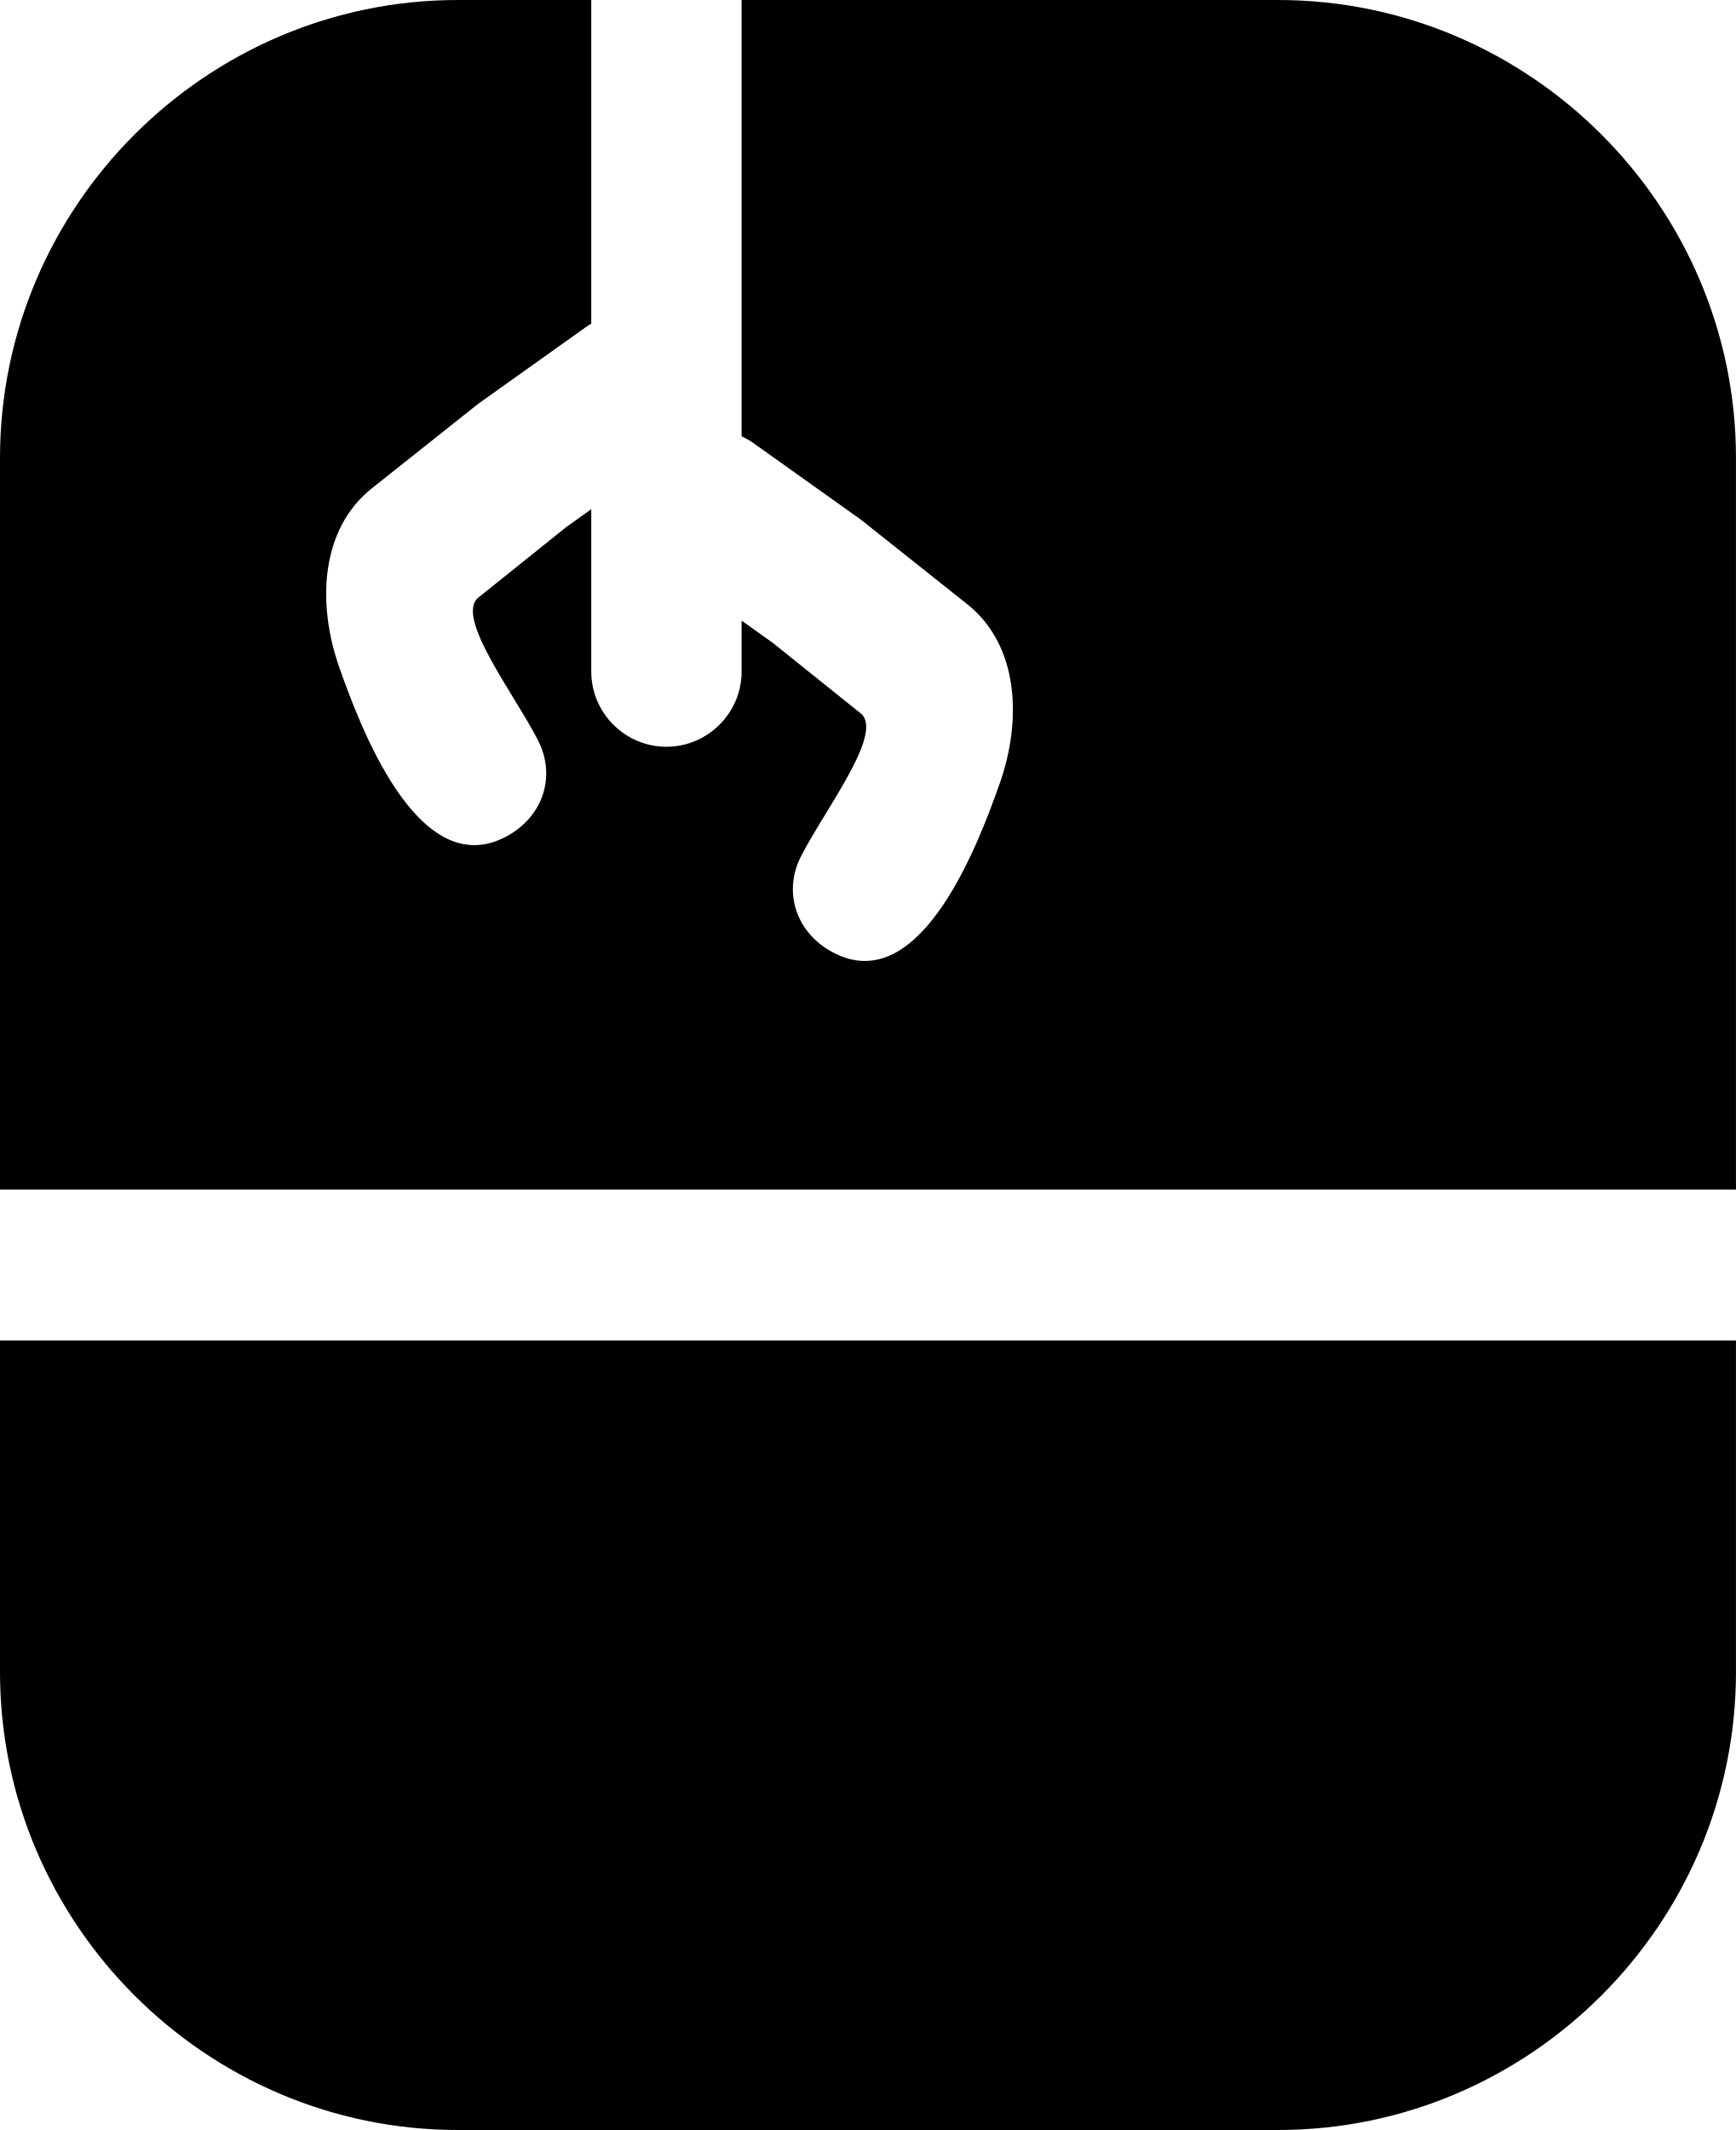
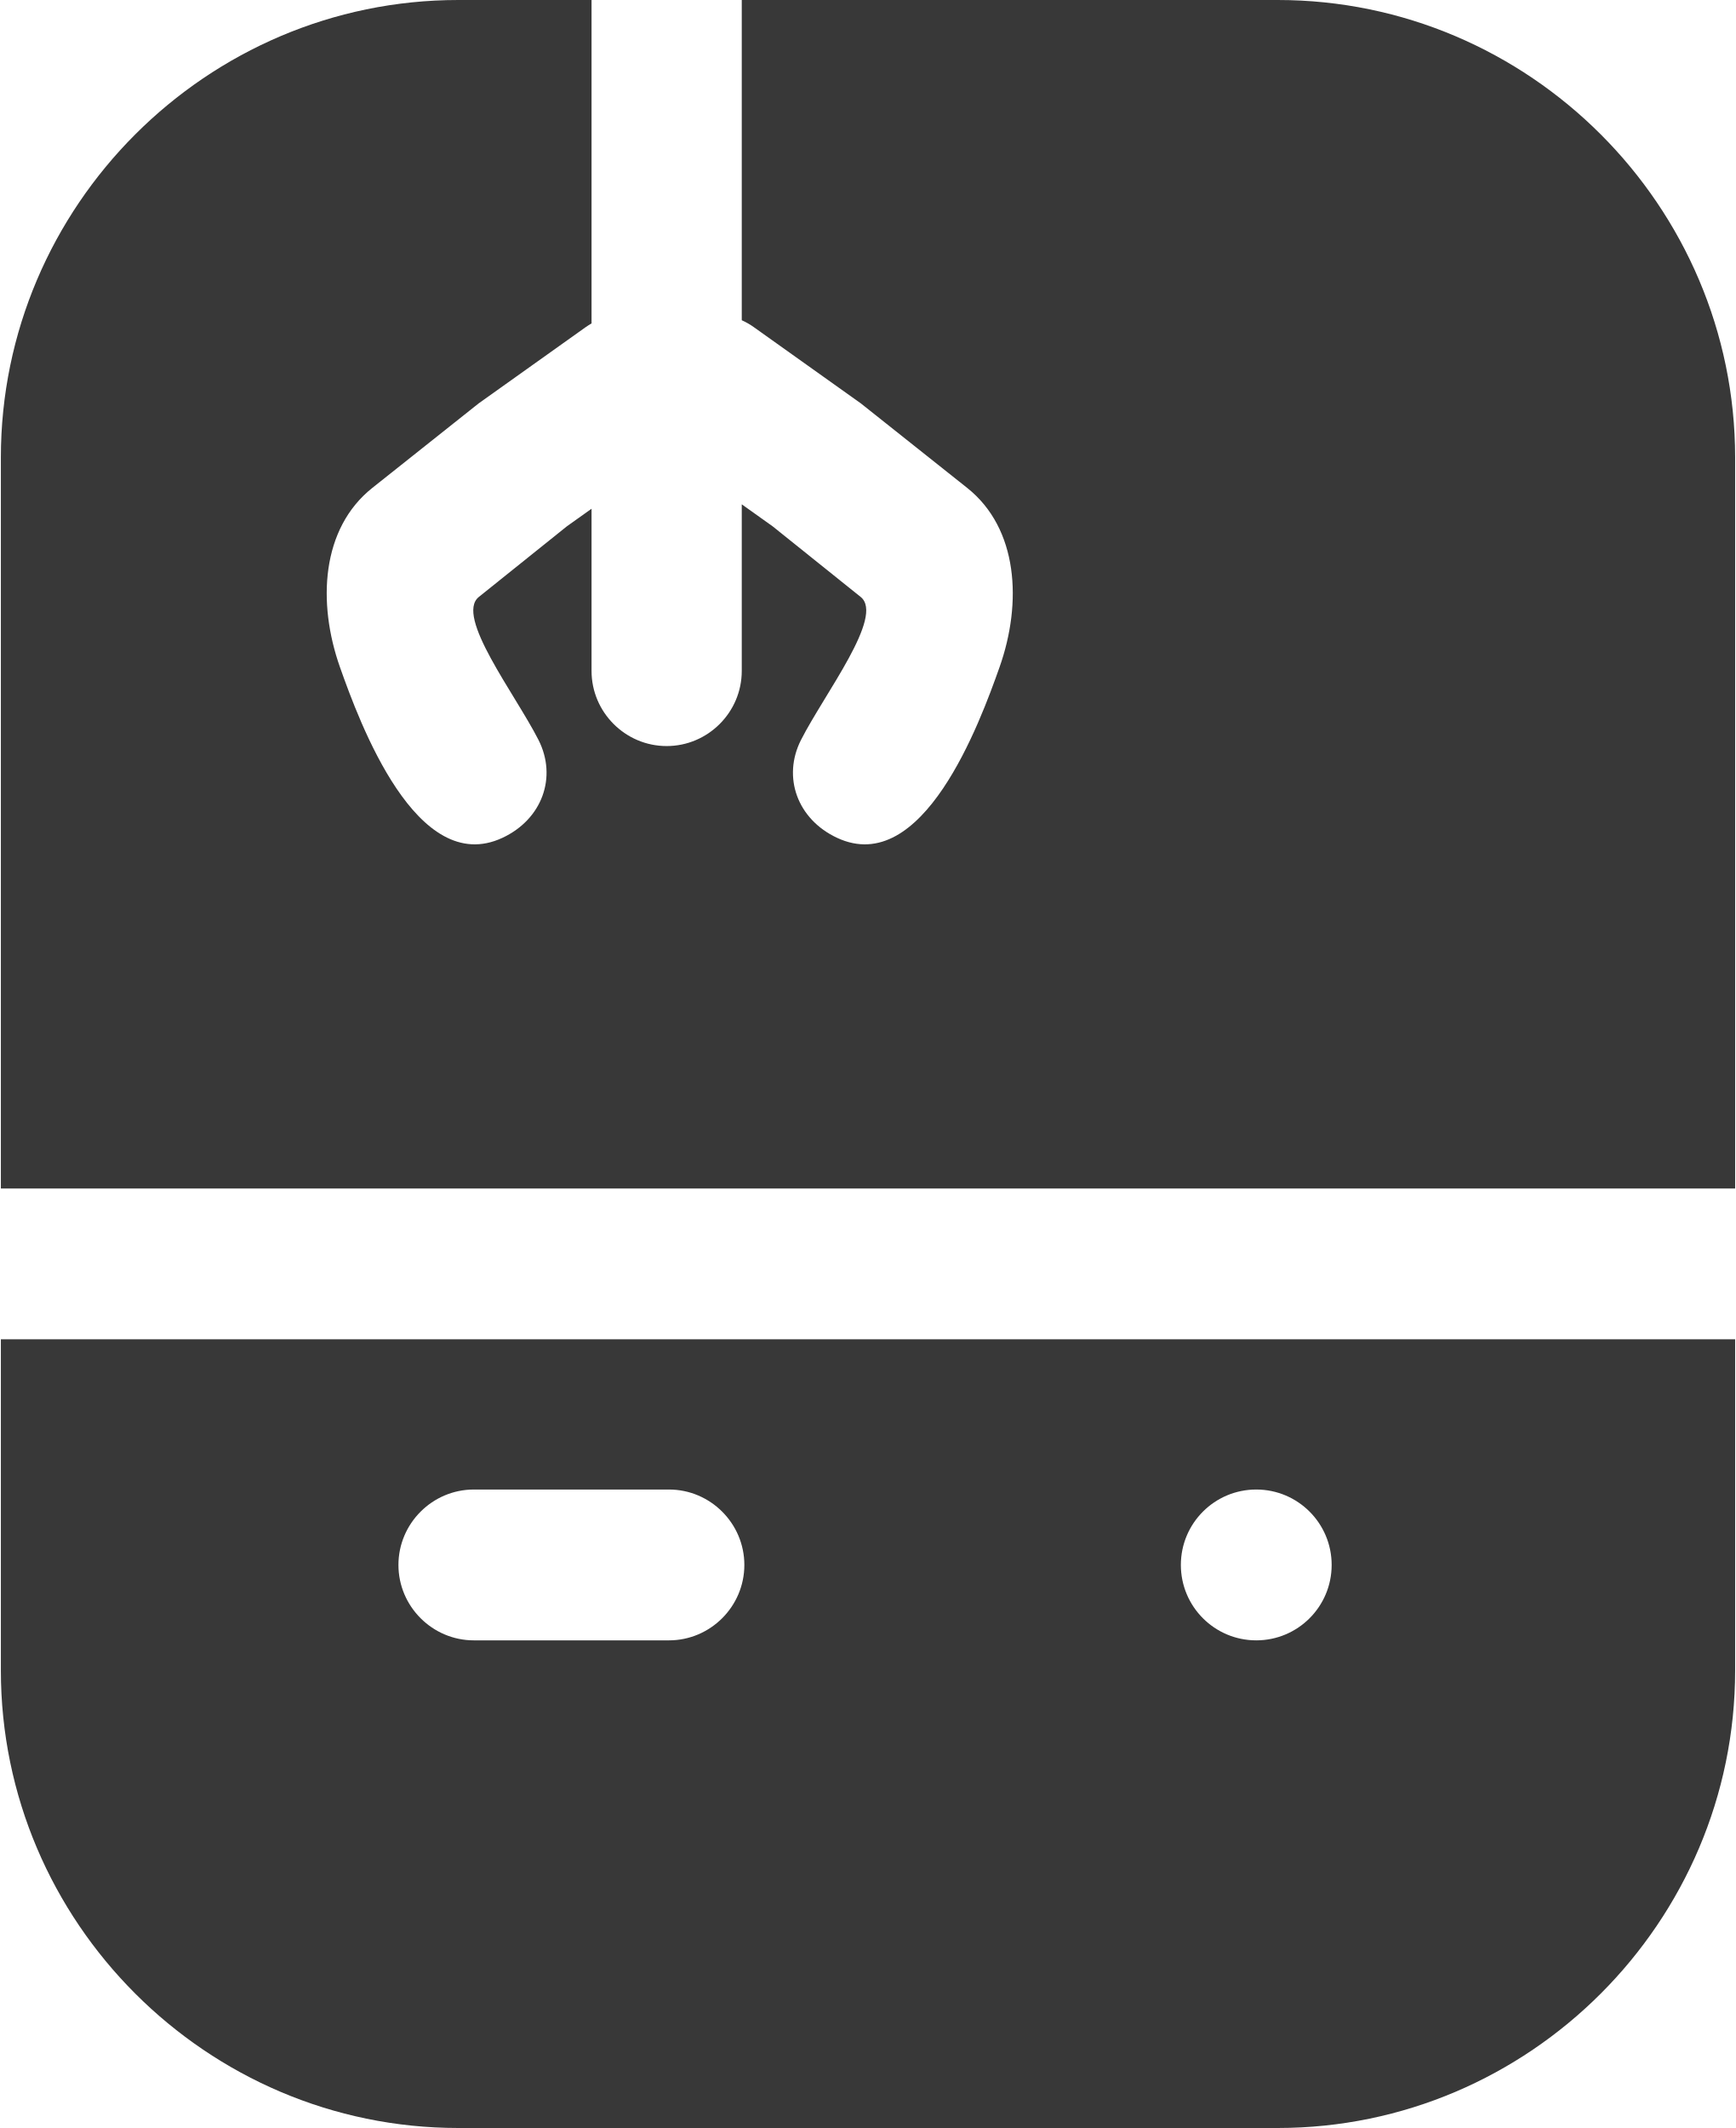
- <svg xmlns="http://www.w3.org/2000/svg" viewBox="0 0 111117.59 136309.572" role="img" aria-label="DeckClaw mark">
-   <path fill="currentColor" d="M29308.799 0h8537.236v20714.826c-126.838 72.749-251.407 151.928-372.95 238.546l-6861.359 4886.922-6808.91 5410.035c-3282.66 2608.123-3532.176 7364.803-2077.699 11481.493 1266.364 3584.247 4920.46 13496.907 10410.809 10935.812 2548.991-1188.949 3518.559-3890.373 2311.958-6268.65-1499.867-2955.983-5365.276-7925.362-3823.802-9161.466l5644.672-4526.581 1577.281-1123.387v10389.501c0 2646.704 2165.325 4812.029 4812.029 4812.029h.126c2646.705 0 4812.03-2165.325 4812.03-4812.029V39717.614l1974.438 1406.314 5644.672 4526.581c1541.473 1236.104-2323.936 6205.483-3823.802 9161.466-1206.601 2378.277-237.034 5079.701 2311.958 6268.65 5490.348 2561.095 9144.445-7351.565 10410.808-10935.812 1454.477-4116.69 1204.962-8873.37-2077.698-11481.493l-6808.91-5410.035-6861.36-4886.922c-246.237-175.379-504.326-321.76-770.106-440.781V0h34338.571c16119.909 0 29308.799 13188.89 29308.799 29308.799v46822.538H0V29308.799C0 13188.89 13188.89 0 29308.799 0Zm51126.459 95411.733c2668.013 0 4830.816 2162.803 4830.816 4830.816 0 2668.012-2162.803 4830.816-4830.816 4830.816-2668.012 0-4830.815-2162.804-4830.815-4830.816 0-2668.013 2162.803-4830.816 4830.815-4830.816Zm-50131.045 0h12501.493c2657.043 0 4830.816 2173.773 4830.816 4830.816 0 2657.169-2173.773 4830.942-4830.816 4830.942H30327.213c-2657.044 0-4830.816-2173.773-4830.816-4830.942 0-2657.043 2173.772-4830.816 4830.816-4830.816Zm80813.377-9622.546v21211.587c0 16119.908-13188.89 29308.798-29308.799 29308.798H29308.799C13188.89 136309.572 0 123120.682 0 107000.774V85789.187h111117.59Z" />
+ <svg xmlns="http://www.w3.org/2000/svg" xml:space="preserve" width="204px" height="250px" version="1.1" style="shape-rendering:geometricPrecision; text-rendering:geometricPrecision; image-rendering:optimizeQuality; fill-rule:evenodd; clip-rule:evenodd" viewBox="0 0 111117.59 136309.572">
+   <defs>
+     <style type="text/css">
+             
+             .fil0 {
+                 fill: #383838
+             }
+             
+         </style>
+   </defs>
+   <g id="Layer_x0020_1">
+     <path class="fil0" d="M29308.799 0l8537.236 0 0 20714.826c-126.838,72.749 -251.407,151.928 -372.95,238.546l-6861.359 4886.922 -6808.91 5410.035c-3282.66,2608.123 -3532.176,7364.803 -2077.699,11481.493 1266.364,3584.247 4920.46,13496.907 10410.809,10935.812 2548.991,-1188.949 3518.559,-3890.373 2311.958,-6268.65 -1499.867,-2955.983 -5365.276,-7925.362 -3823.802,-9161.466l5644.672 -4526.581 1577.281 -1123.387 0 10389.501c0,2646.704 2165.325,4812.029 4812.029,4812.029l0.126 0c2646.705,0 4812.03,-2165.325 4812.03,-4812.029l0 -10672.428 1974.438 1406.314 5644.672 4526.581c1541.473,1236.104 -2323.936,6205.483 -3823.802,9161.466 -1206.601,2378.277 -237.034,5079.701 2311.958,6268.65 5490.348,2561.095 9144.445,-7351.565 10410.808,-10935.812 1454.477,-4116.69 1204.962,-8873.37 -2077.698,-11481.493l-6808.91 -5410.035 -6861.36 -4886.922c-246.237,-175.379 -504.326,-321.76 -770.106,-440.781l0 -20512.591 34338.571 0c16119.909,0 29308.799,13188.89 29308.799,29308.799l0 46822.538 -111117.59 0 0 -46822.538c0,-16119.909 13188.89,-29308.799 29308.799,-29308.799zm51126.459 95411.733c2668.013,0 4830.816,2162.803 4830.816,4830.816 0,2668.012 -2162.803,4830.816 -4830.816,4830.816 -2668.012,0 -4830.815,-2162.804 -4830.815,-4830.816 0,-2668.013 2162.803,-4830.816 4830.815,-4830.816zm-50131.045 0l12501.493 0c2657.043,0 4830.816,2173.773 4830.816,4830.816 0,2657.169 -2173.773,4830.942 -4830.816,4830.942l-12501.493 0c-2657.044,0 -4830.816,-2173.773 -4830.816,-4830.942 0,-2657.043 2173.772,-4830.816 4830.816,-4830.816zm80813.377 -9622.546l0 21211.587c0,16119.908 -13188.89,29308.798 -29308.799,29308.798l-52499.992 0c-16119.909,0 -29308.799,-13188.89 -29308.799,-29308.798l0 -21211.587 111117.59 0z" />
+   </g>
</svg>
